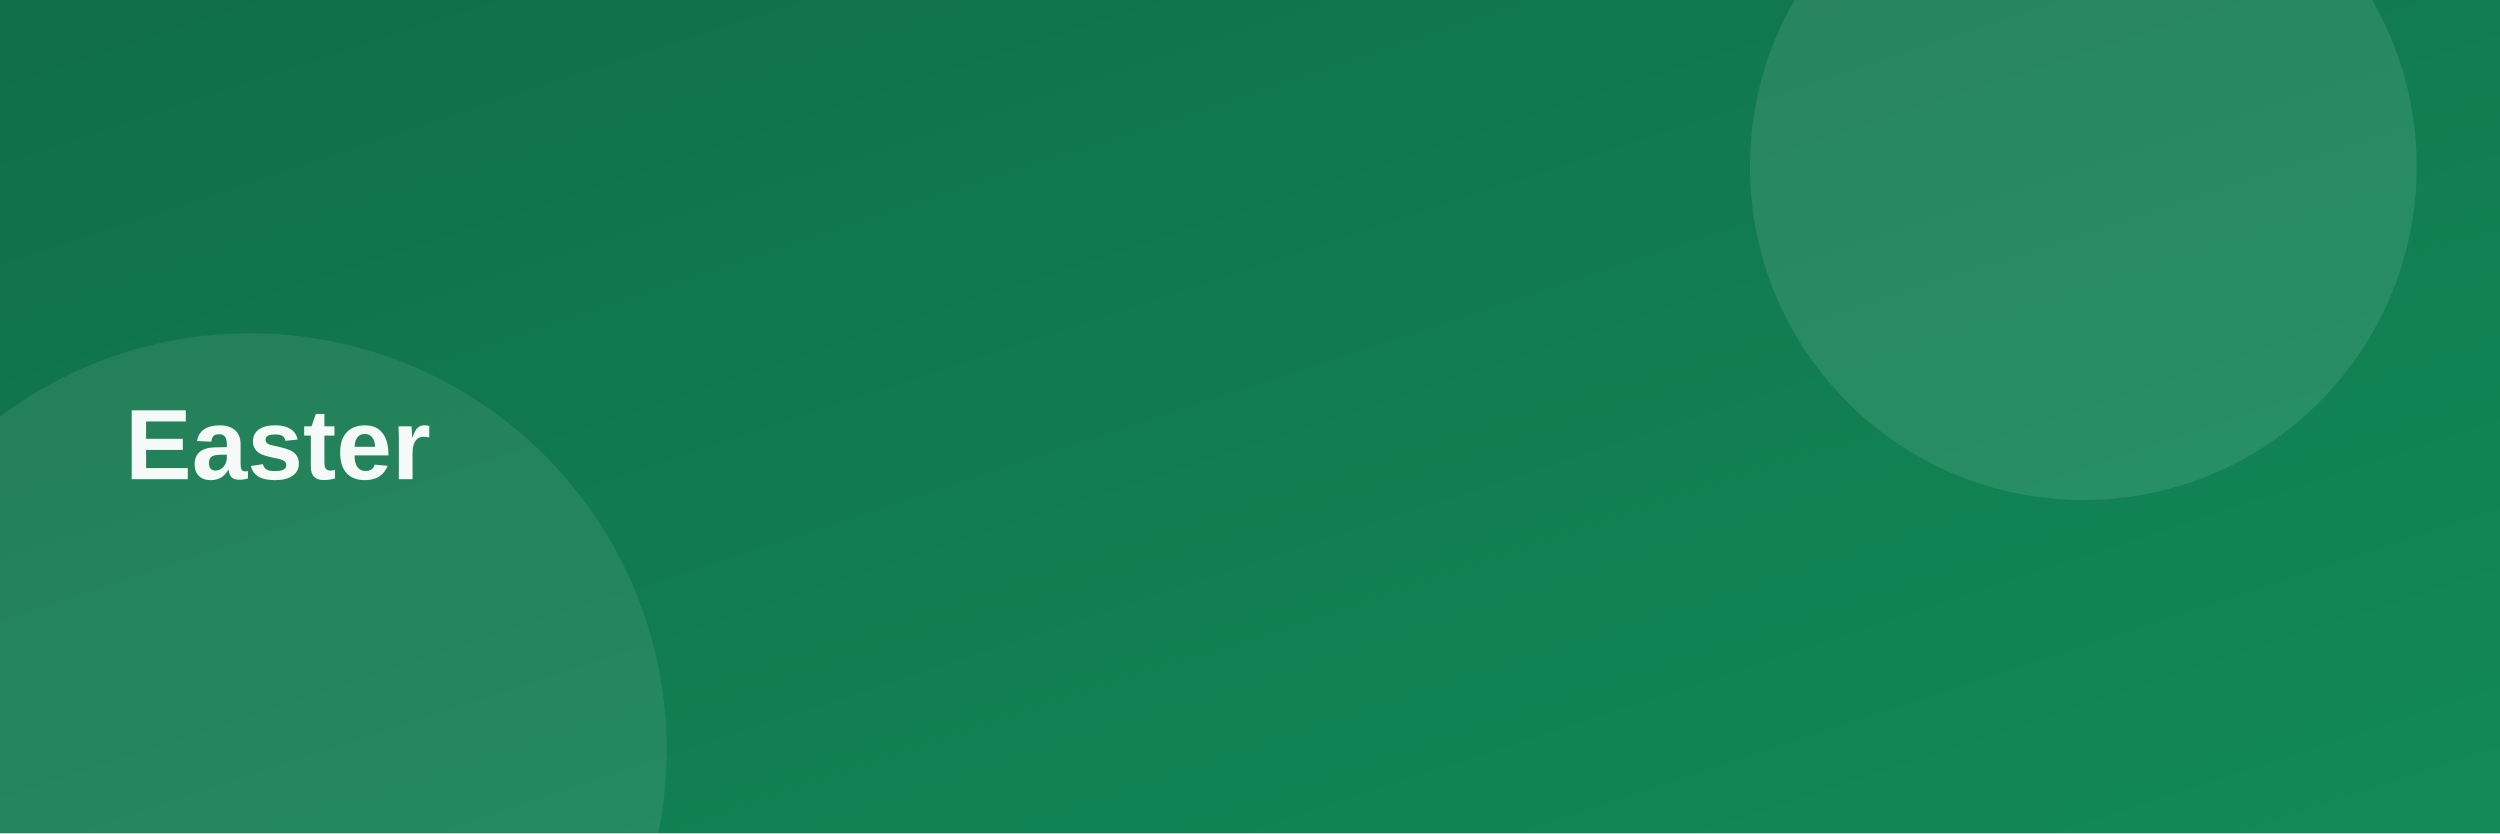
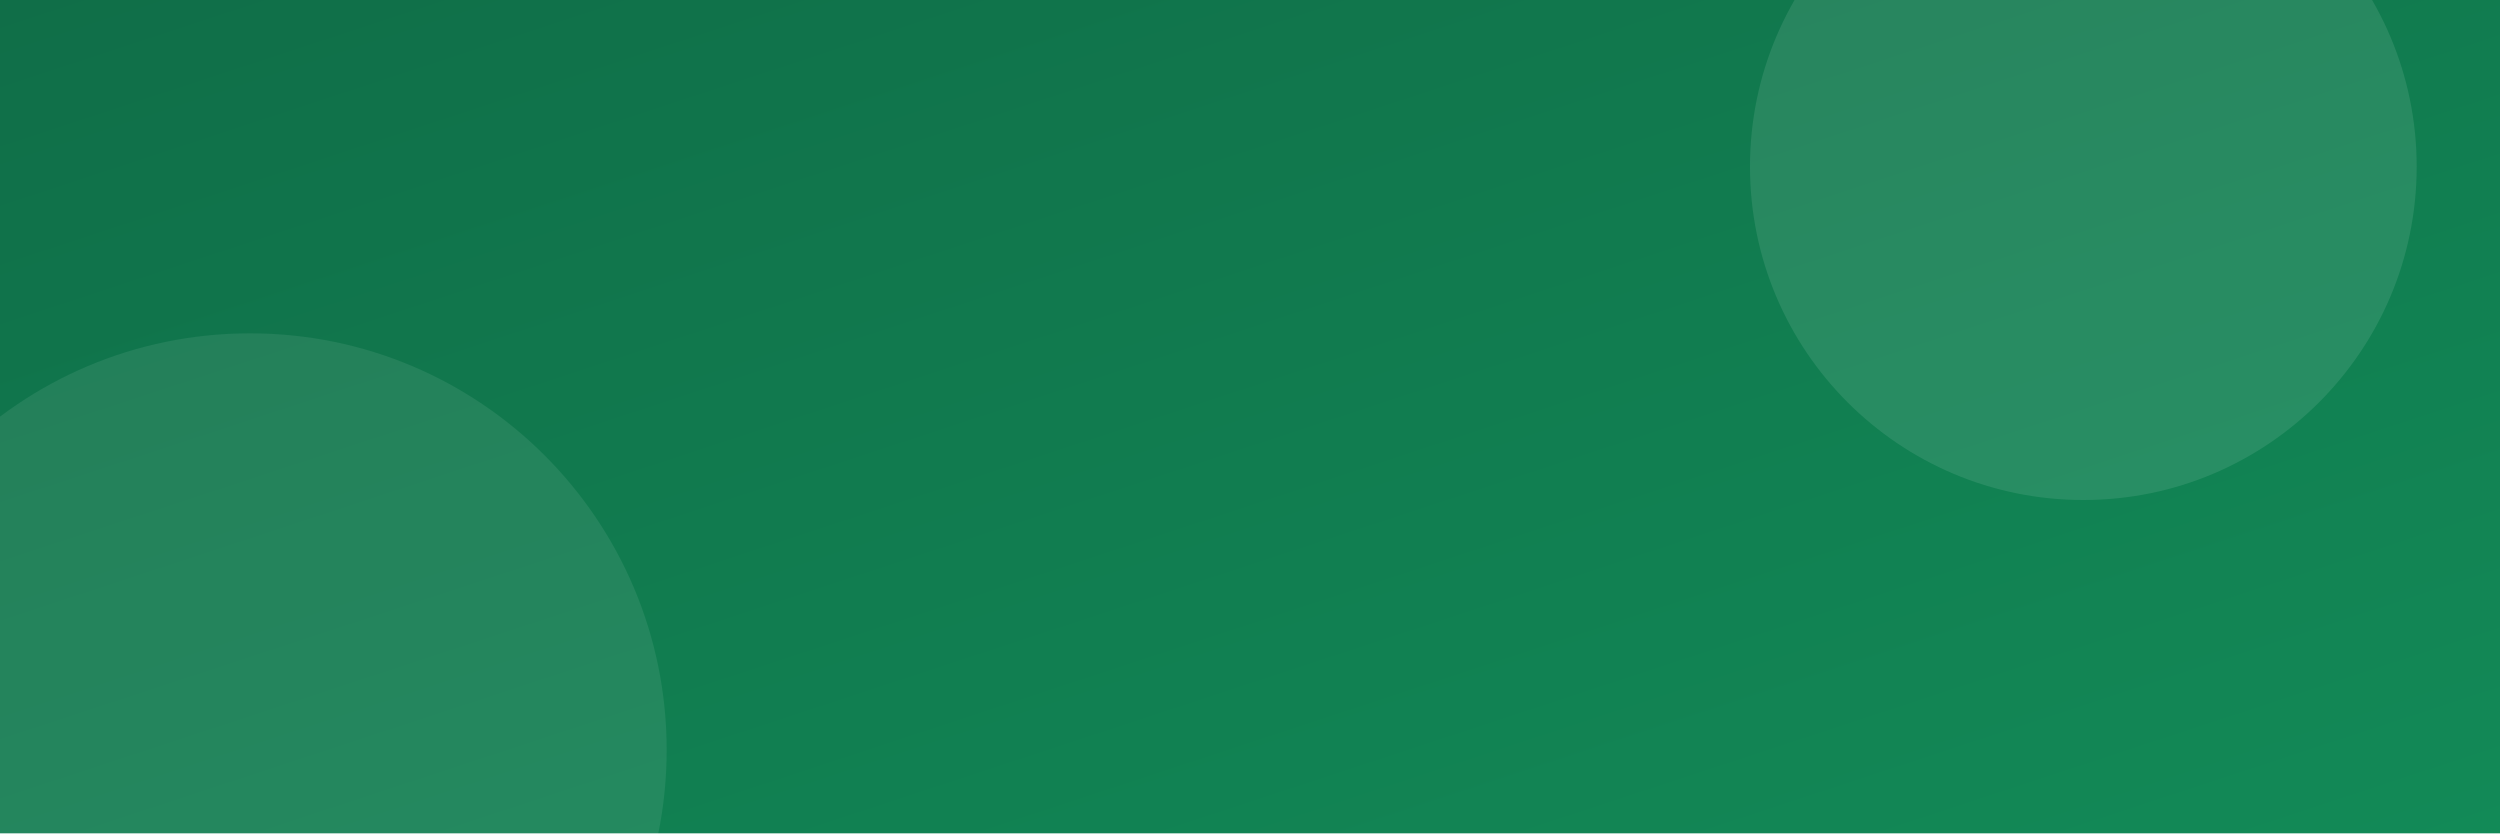
<svg xmlns="http://www.w3.org/2000/svg" viewBox="0 0 1200 400" width="1200" height="400">
  <defs>
    <linearGradient id="g" x1="0" y1="0" x2="1" y2="1">
      <stop offset="0" stop-color="#106e48" />
      <stop offset="1" stop-color="#128a57" />
    </linearGradient>
  </defs>
  <rect width="1200" height="400" fill="url(#g)" />
  <circle cx="1000" cy="80" r="160" fill="rgba(255,255,255,0.10)" />
  <circle cx="120" cy="360" r="200" fill="rgba(255,255,255,0.08)" />
-   <text x="60" y="230" font-family="Poppins, Arial, sans-serif" font-size="48" font-weight="700" fill="rgba(255,255,255,0.95)">Easter</text>
</svg>
